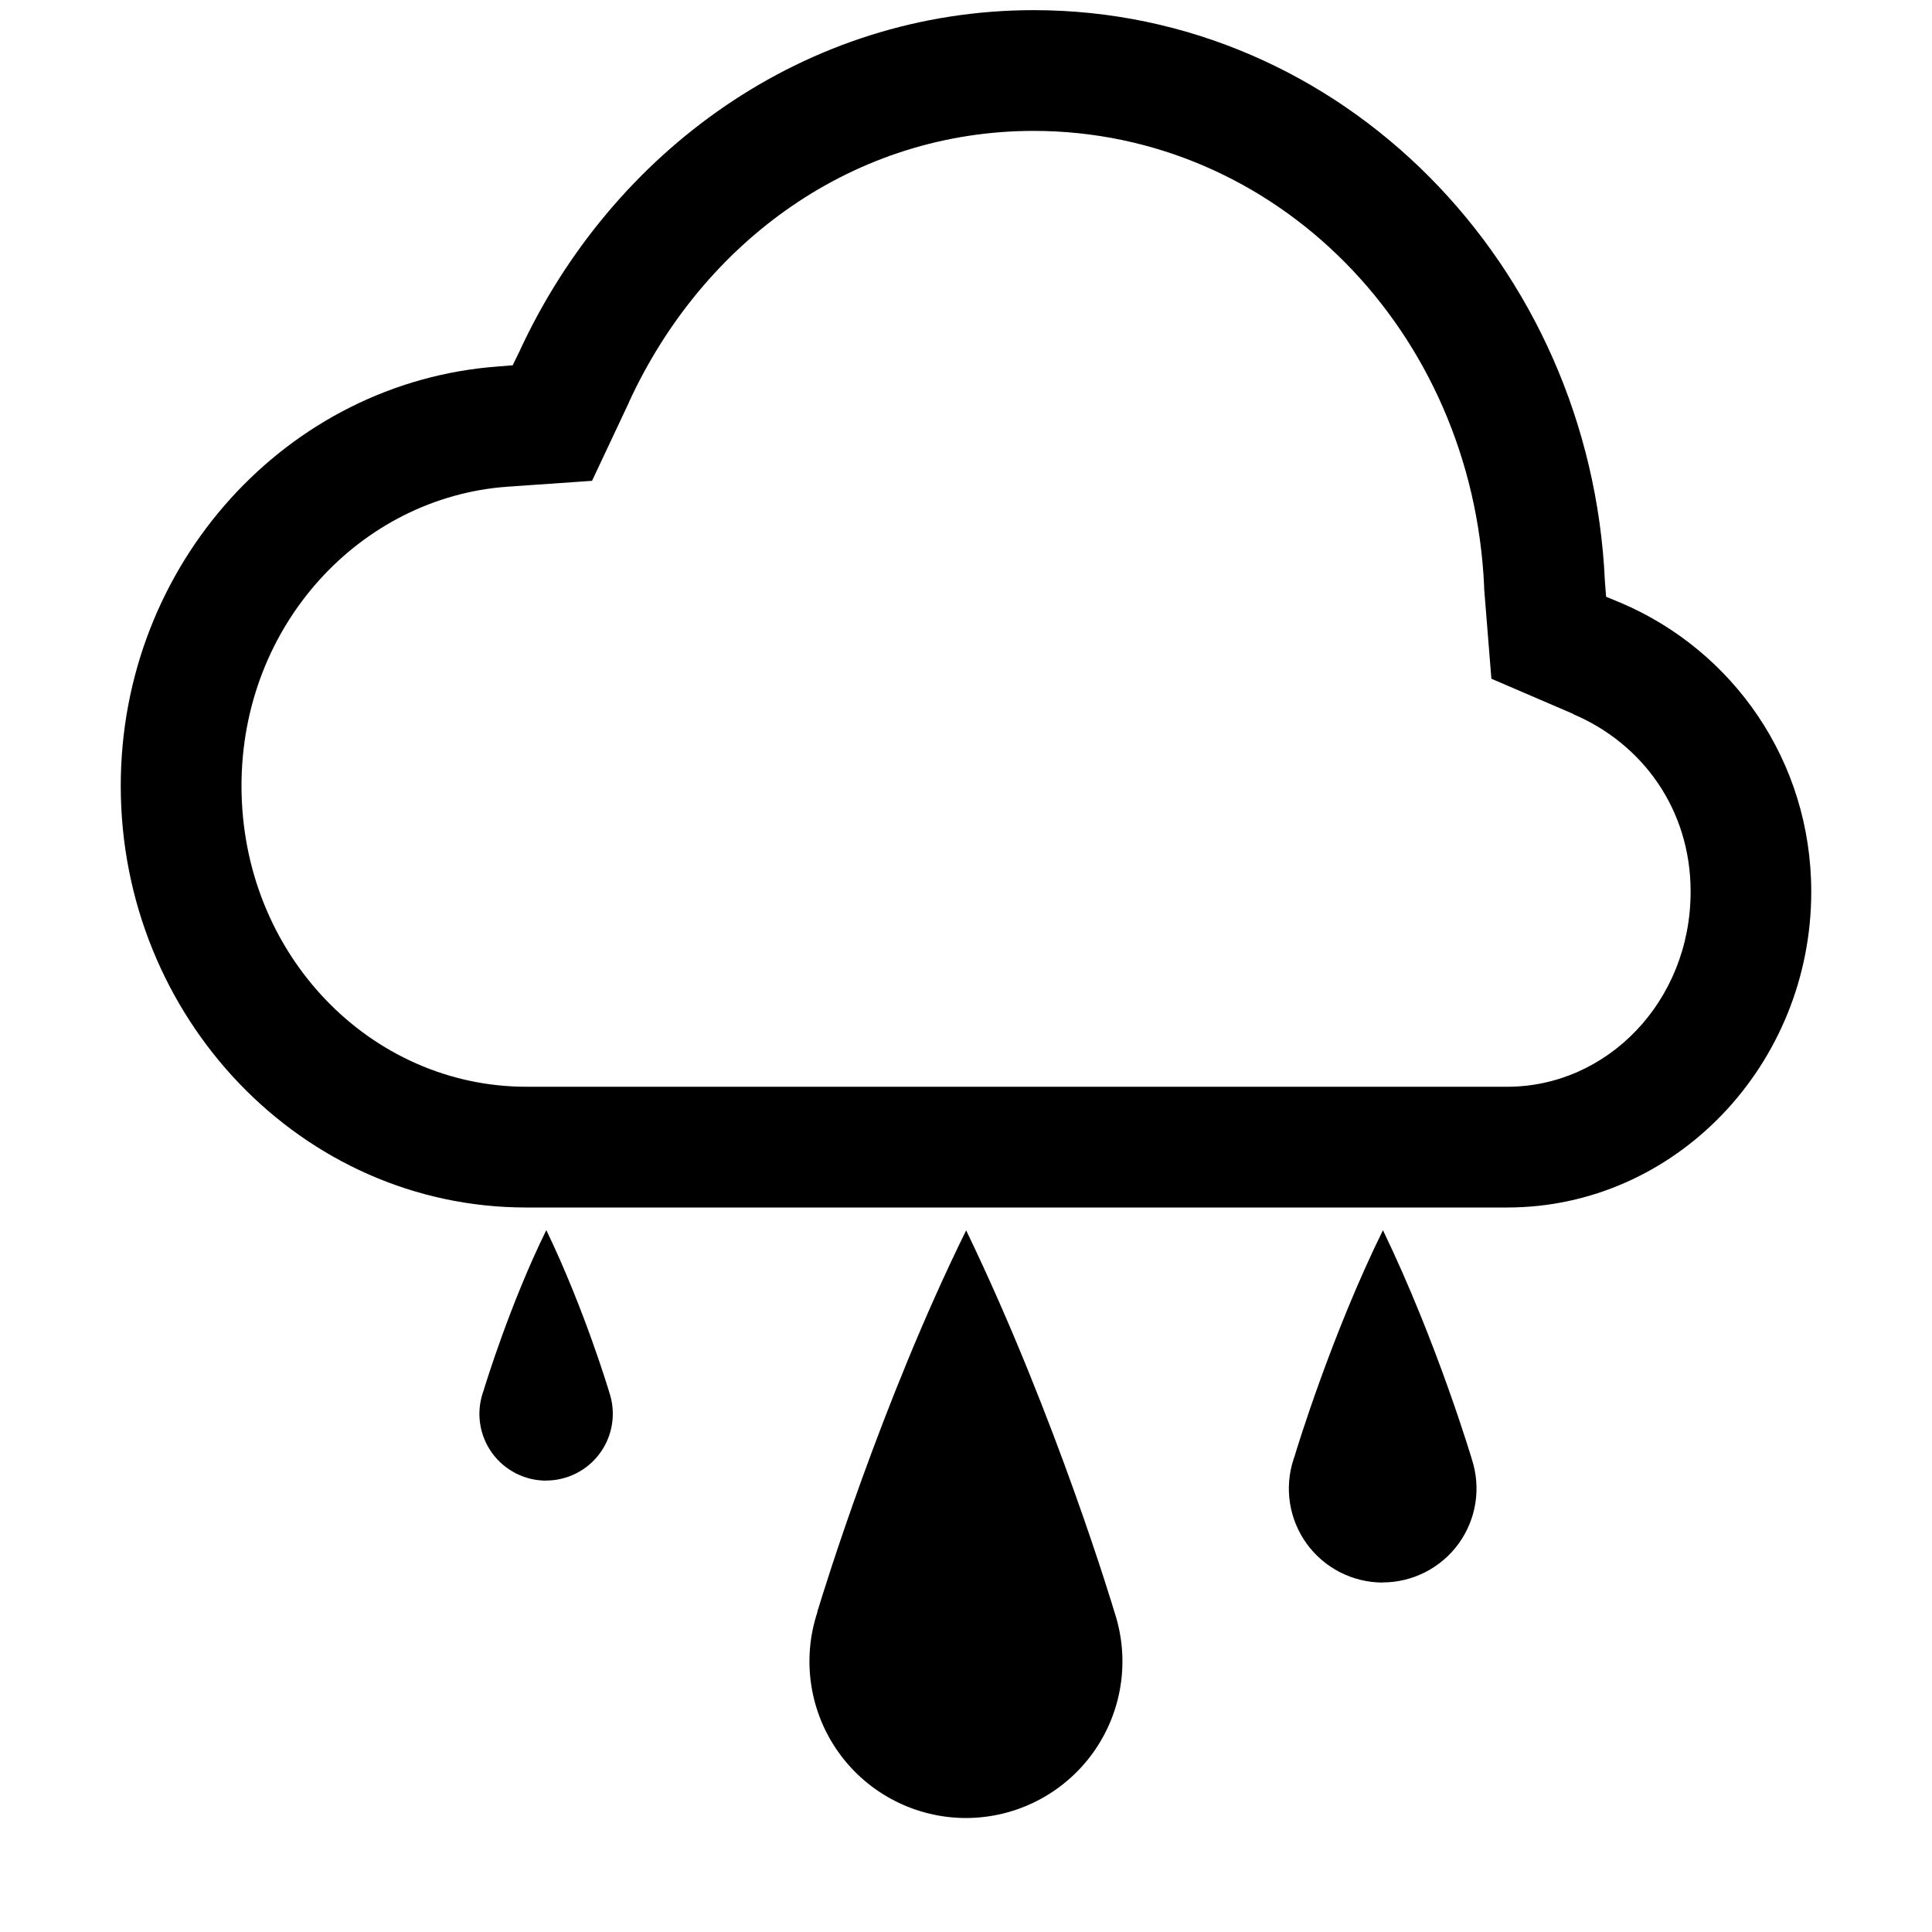
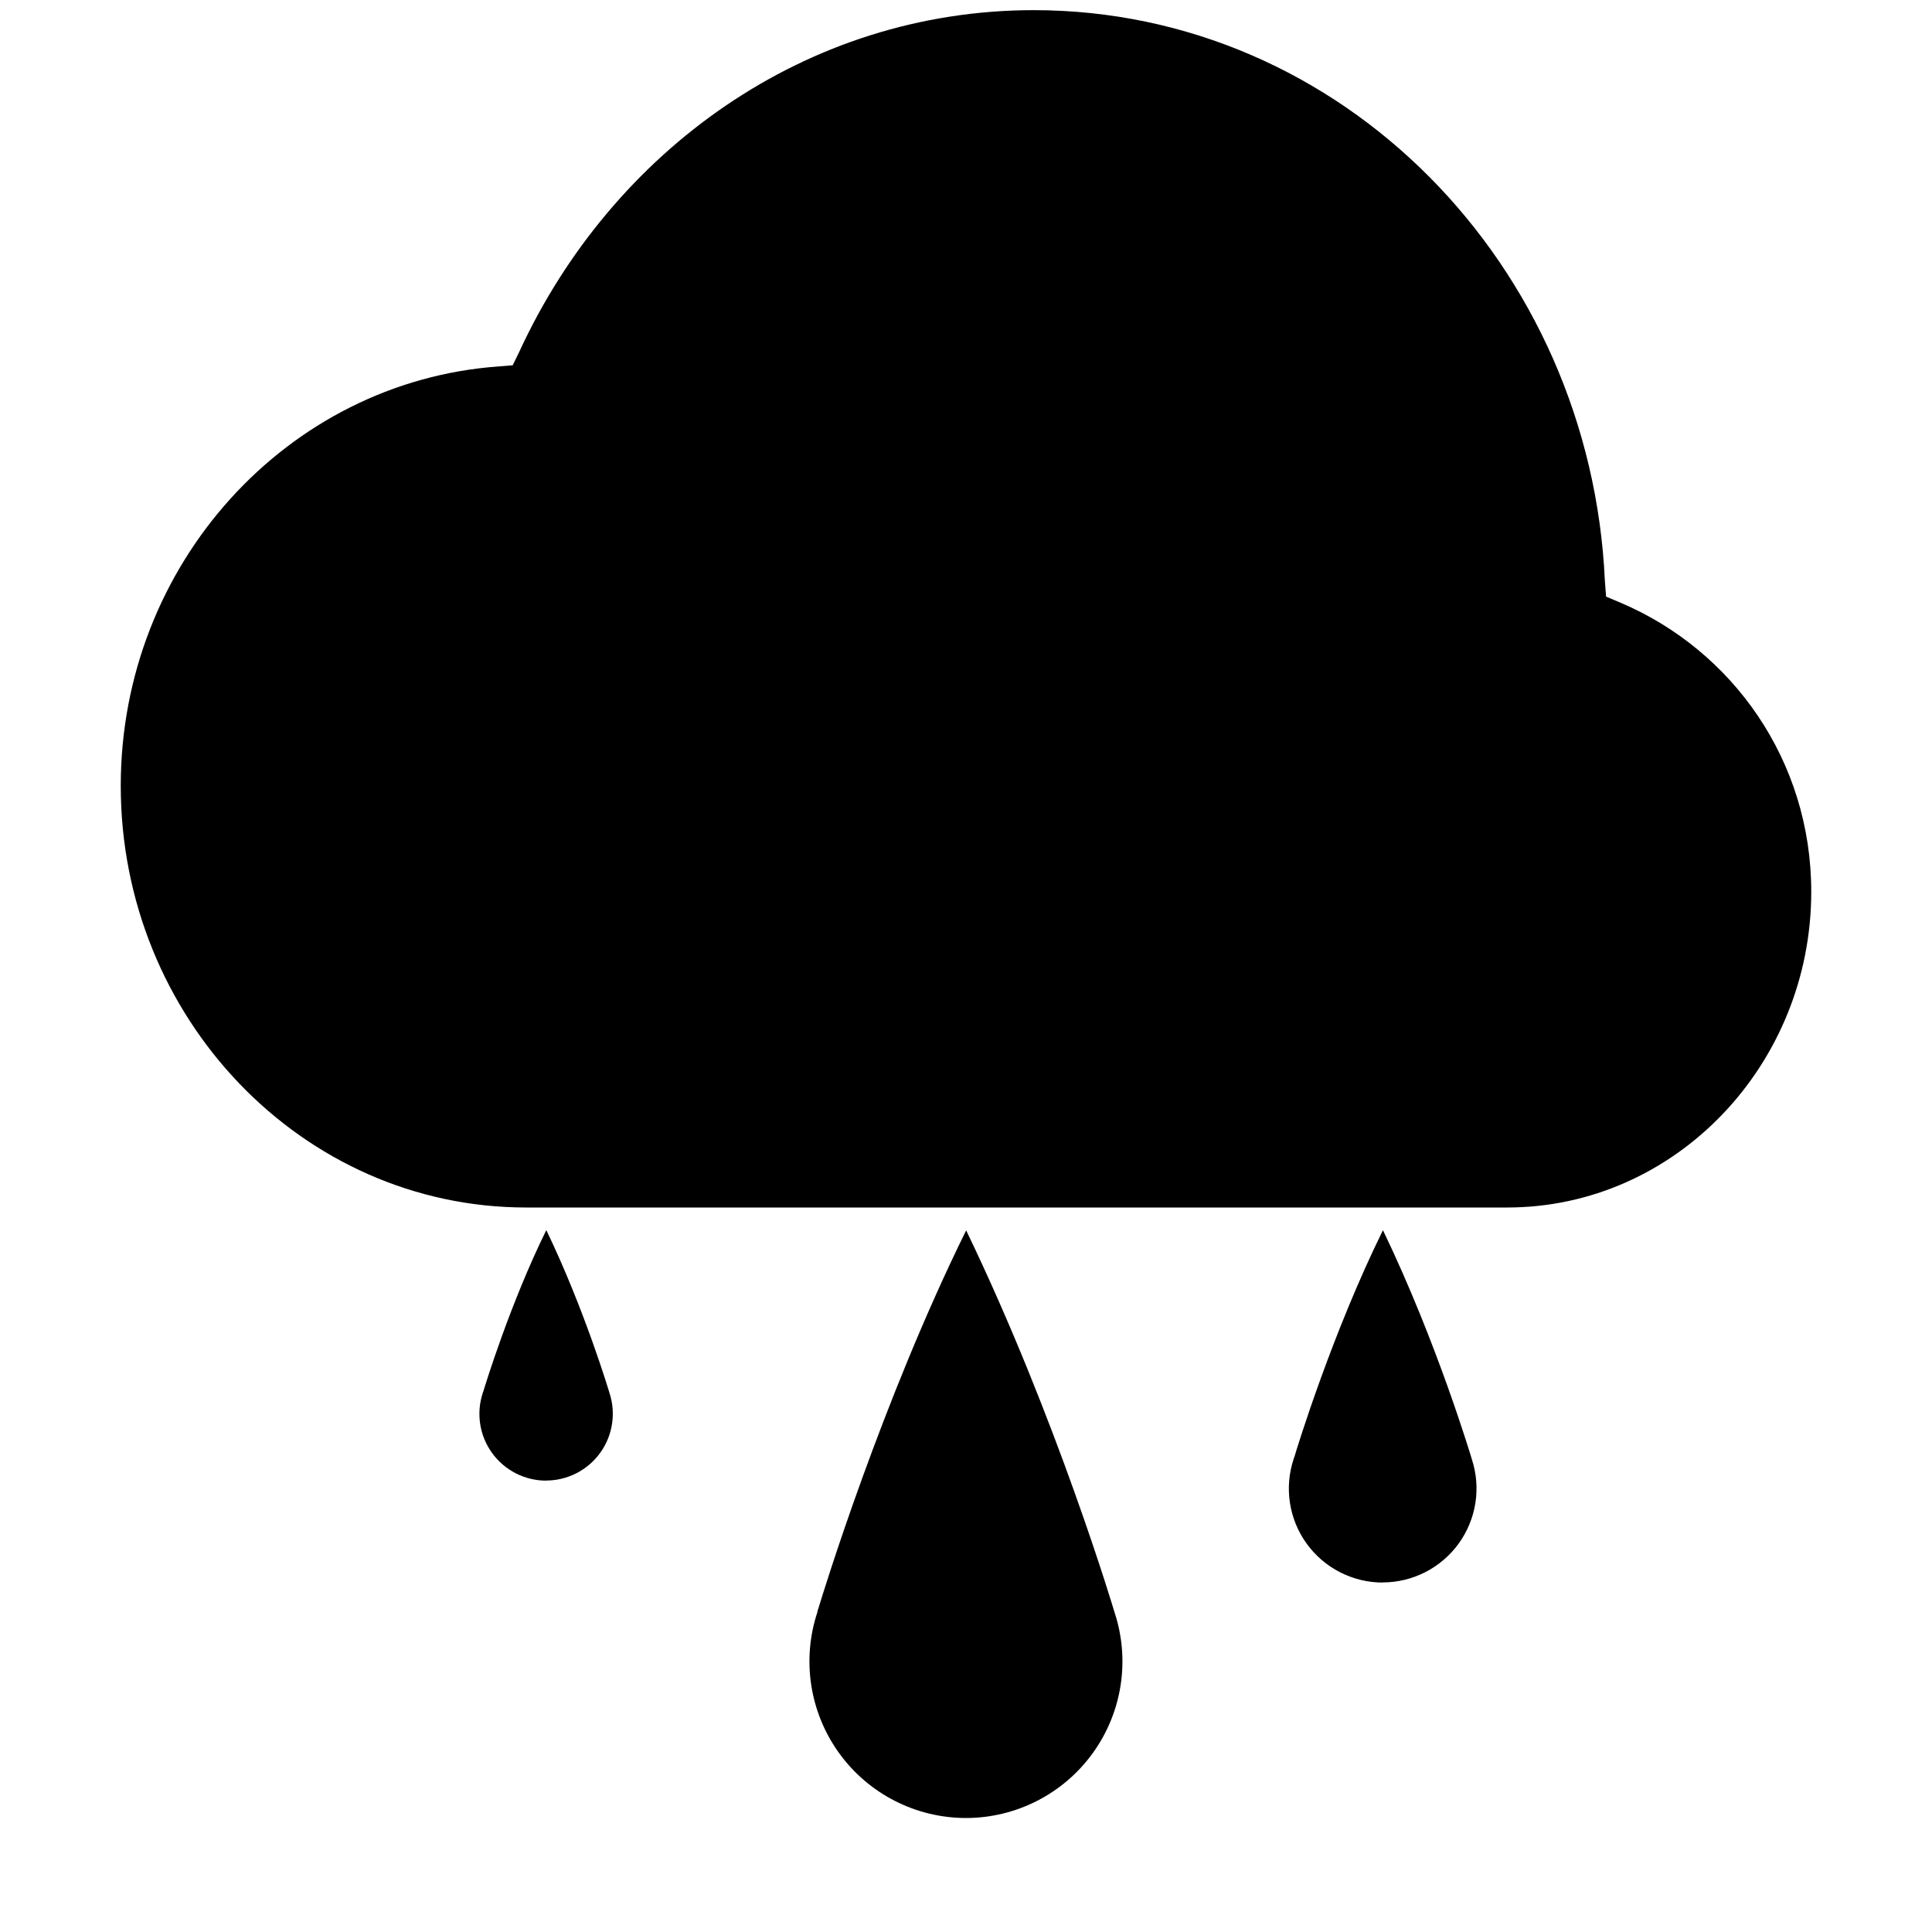
<svg xmlns="http://www.w3.org/2000/svg" height="16" width="16" version="1.1" id="svg8">
  <defs id="defs12" />
-   <path d="M 8.56,0.084 C 6.672,0.085 5.068,1.249 4.301,2.912 L 4.246,3.025 4.125,3.035 C 2.38,3.162 1,4.672 1,6.508 1,8.427 2.5,10 4.357,10 h 8.125 C 13.874,10 15,8.818 15,7.385 c 0,-1.087 -0.653,-2 -1.578,-2.393 l -0.121,-0.05 -0.01,-0.13 C 13.172,2.194 11.115,0.086 8.562,0.084 Z m 0,1 c 2.004,10e-4 3.635,1.652 3.731,3.773 v 0.016 l 0.06,0.748 0.677,0.291 v 0.002 c 0.57,0.242 0.973,0.785 0.973,1.47 C 14.001,8.294 13.309,9 12.483,9 H 4.36 C 3.069,9 2,7.905 2,6.508 2,5.174 2.988,4.12 4.198,4.031 L 4.903,3.982 5.208,3.334 V 3.332 C 5.826,1.989 7.08,1.085 8.559,1.084 Z" font-family="sans-serif" font-weight="400" overflow="visible" style="color:#000000;line-height:normal;-inkscape-font-specification:sans-serif;text-indent:0;text-align:start;text-decoration:none;text-decoration-line:none;text-transform:none;fill:#000000;marker:none" id="path2" />
-   <path id="path2-36" style="fill:#000000;stroke-width:0.369;marker:none" d="m 4.524,10.188 c -0.299,0.607 -0.506,1.284 -0.52,1.331 0,0.005 -0.006,0.011 -0.006,0.017 a 0.553,0.553 0 0 0 0.525,0.726 l -7.26e-4,-7.26e-4 a 0.553,0.553 0 0 0 0.525,-0.726 c 0,0 -0.203,-0.684 -0.523,-1.348 z" />
-   <path id="path830-7" style="fill:#000000;stroke-width:0.519;marker:none" d="m 11.453,10.188 c -0.421,0.854 -0.713,1.807 -0.732,1.873 0,0.008 -0.008,0.015 -0.008,0.023 a 0.778,0.778 0 0 0 0.738,1.022 l -0.001,-9.85e-4 a 0.778,0.778 0 0 0 0.739,-1.021 c 0,0 -0.286,-0.963 -0.736,-1.896 z" />
-   <path id="path840-5" style="fill:#000000;stroke-width:0.519;marker:none" d="m 8.002,10.188 c -0.703,1.425 -1.189,3.015 -1.222,3.124 -0.003,0.013 -0.011,0.027 -0.011,0.04 a 1.297,1.297 0 0 0 1.232,1.704 1.297,1.297 0 0 0 1.229,-1.704 c 0,0 -0.477,-1.605 -1.228,-3.161 z" />
+   <g id="layer1">
+     <g id="g846">
+       <path id="path2" style="color:#000000;line-height:normal;-inkscape-font-specification:sans-serif;text-indent:0;text-align:start;text-decoration:none;text-decoration-line:none;text-transform:none;fill:#000000;marker:none" d="M 8.561 0.084 C 6.673 0.085 5.068 1.249 4.301 2.912 L 4.246 3.025 L 4.125 3.035 C 2.38 3.162 1 4.672 1 6.508 C 1 8.427 2.5 10 4.357 10 L 12.482 10 C 13.874 10 15 8.818 15 7.385 C 15 6.298 14.347 5.385 13.422 4.992 L 13.301 4.941 L 13.291 4.812 C 13.172 2.195 11.116 0.086 8.562 0.084 L 8.561 0.084 z " />
+       <g id="g839">
+         <path id="path2-36" style="fill:#000000;stroke-width:0.369;marker:none" d="m 4.524,10.188 c -0.299,0.607 -0.506,1.284 -0.52,1.331 0,0.005 -0.006,0.011 -0.006,0.017 a 0.553,0.553 0 0 0 0.525,0.726 l -7.26e-4,-7.26e-4 a 0.553,0.553 0 0 0 0.525,-0.726 c 0,0 -0.203,-0.684 -0.523,-1.348 z" />
+         <path id="path830-7" style="fill:#000000;stroke-width:0.519;marker:none" d="m 11.453,10.188 c -0.421,0.854 -0.713,1.807 -0.732,1.873 0,0.008 -0.008,0.015 -0.008,0.023 a 0.778,0.778 0 0 0 0.738,1.022 l -0.001,-9.85e-4 a 0.778,0.778 0 0 0 0.739,-1.021 c 0,0 -0.286,-0.963 -0.736,-1.896 z" />
+         <path id="path840-5" style="fill:#000000;stroke-width:0.519;marker:none" d="m 8.002,10.188 c -0.703,1.425 -1.189,3.015 -1.222,3.124 -0.003,0.013 -0.011,0.027 -0.011,0.04 a 1.297,1.297 0 0 0 1.232,1.704 1.297,1.297 0 0 0 1.229,-1.704 c 0,0 -0.477,-1.605 -1.228,-3.161 z" />
+       </g>
+     </g>
+   </g>
</svg>
